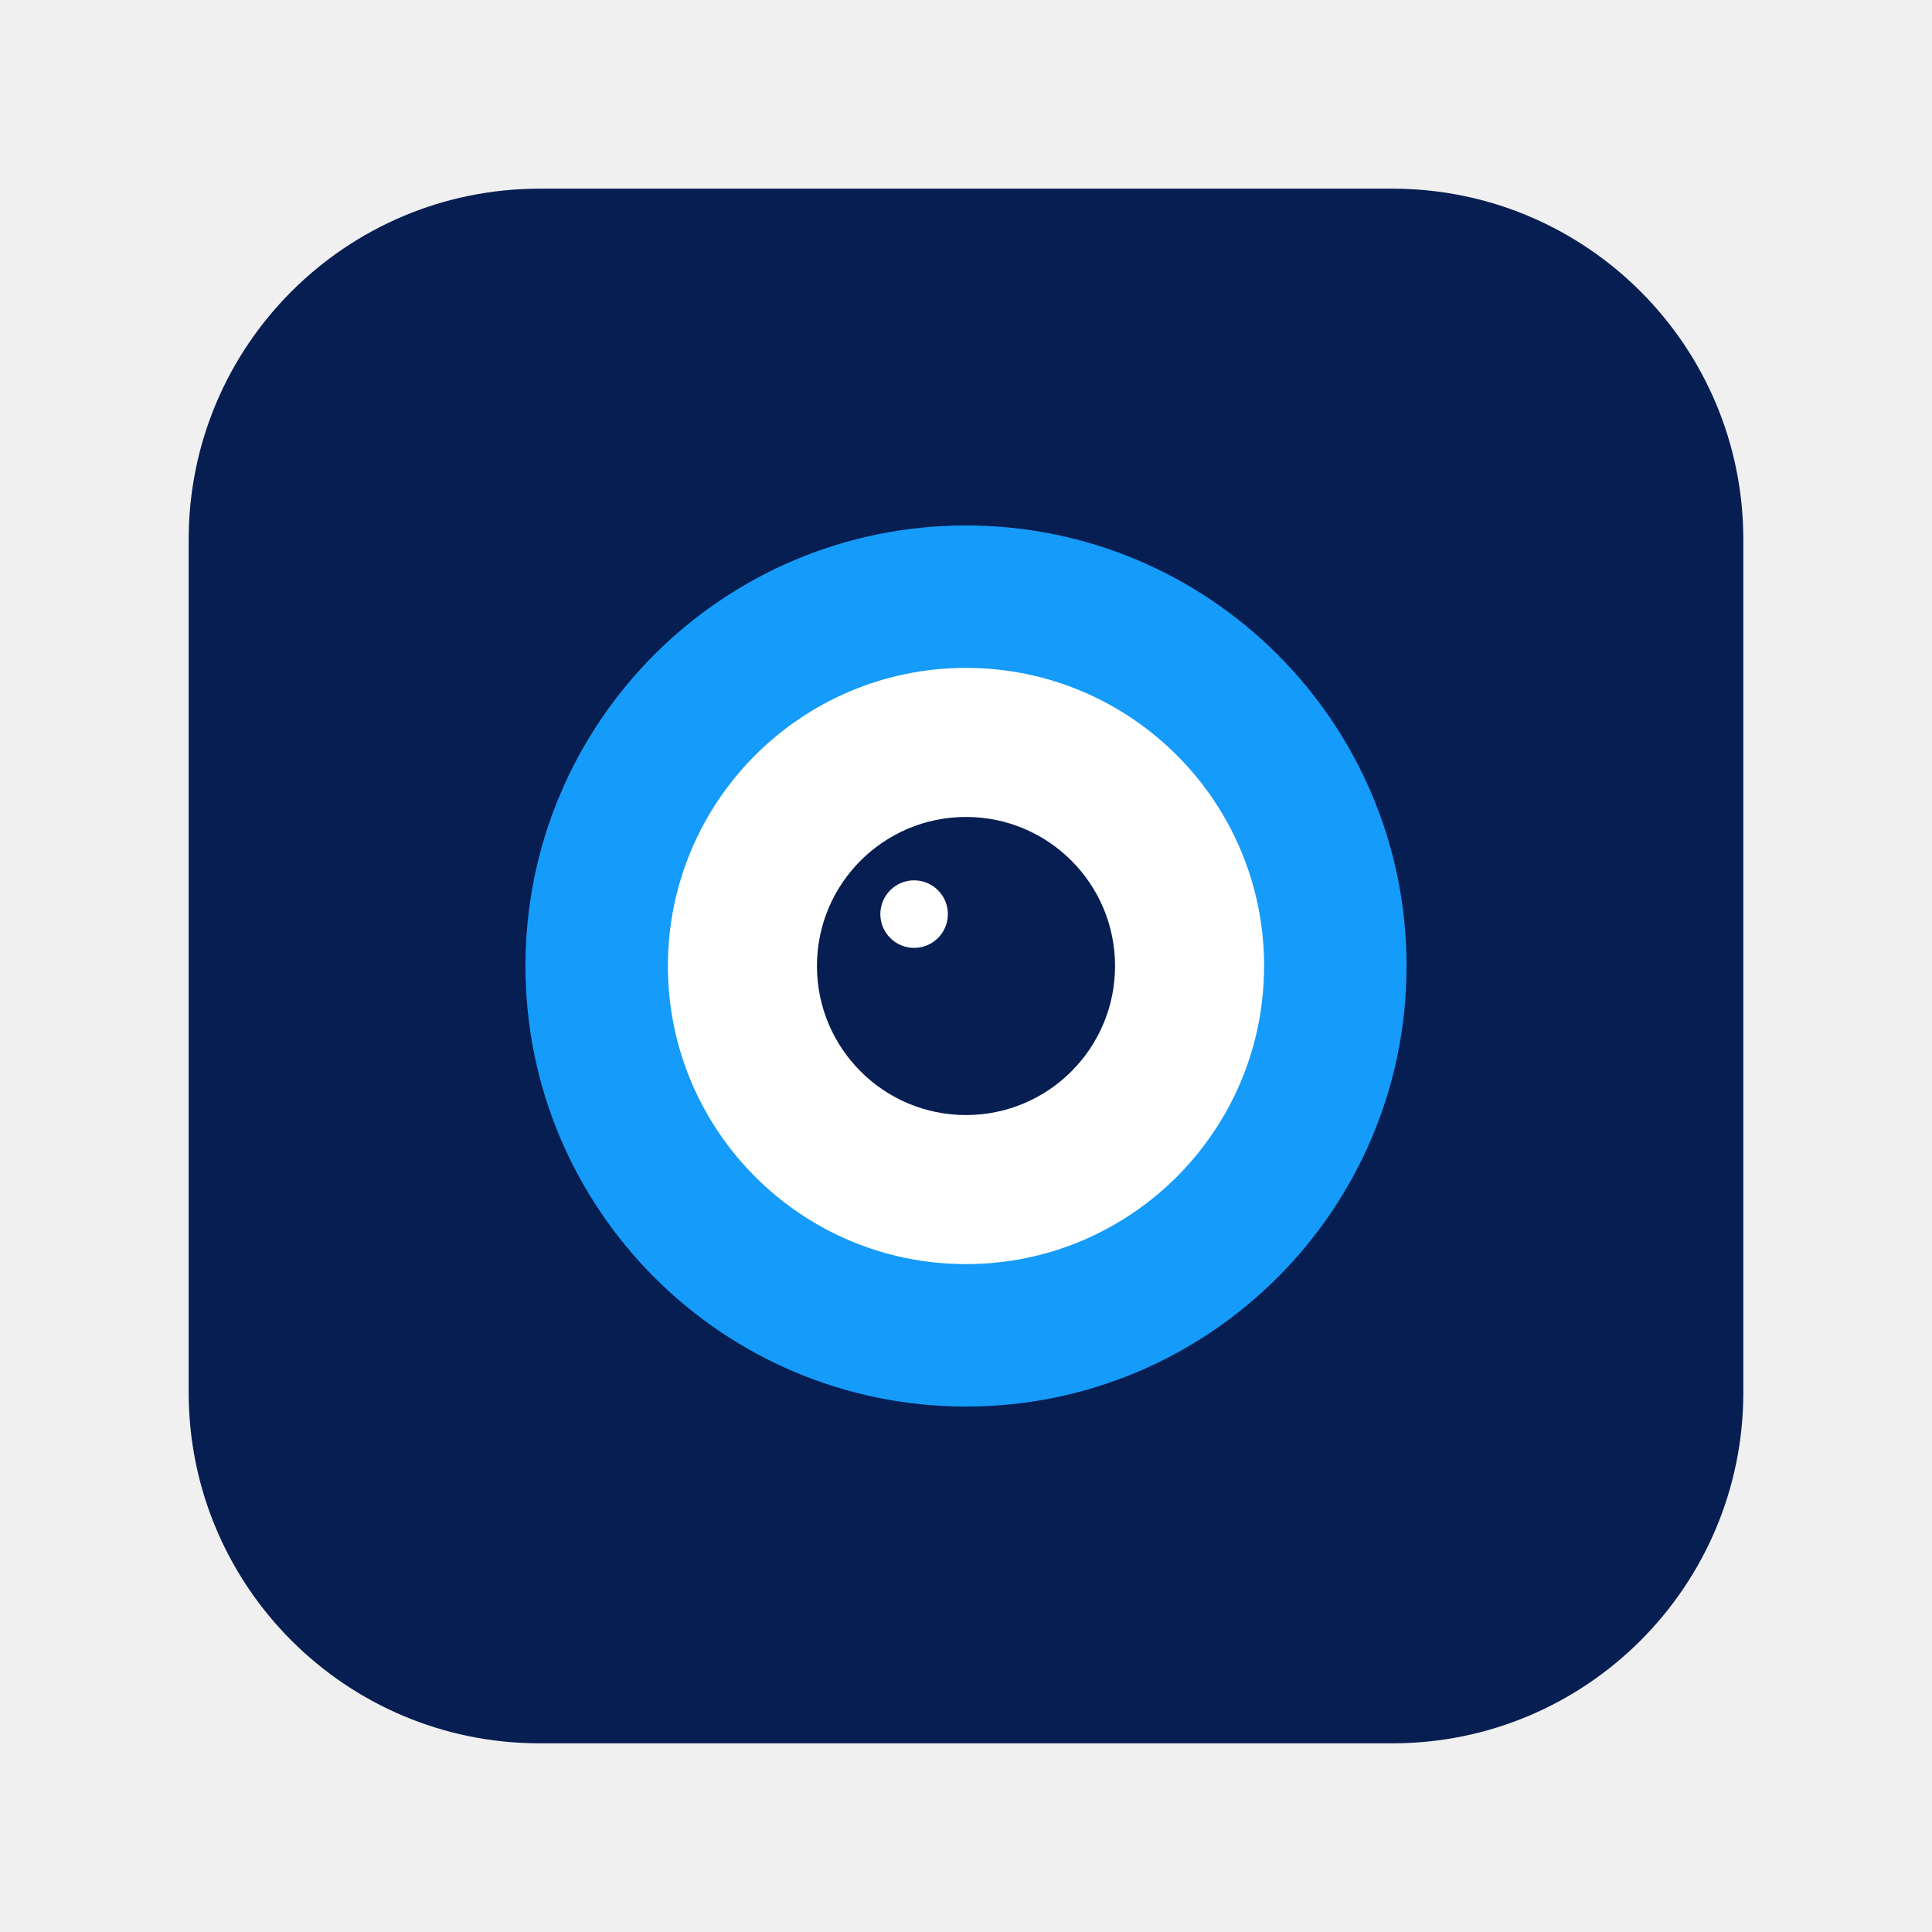
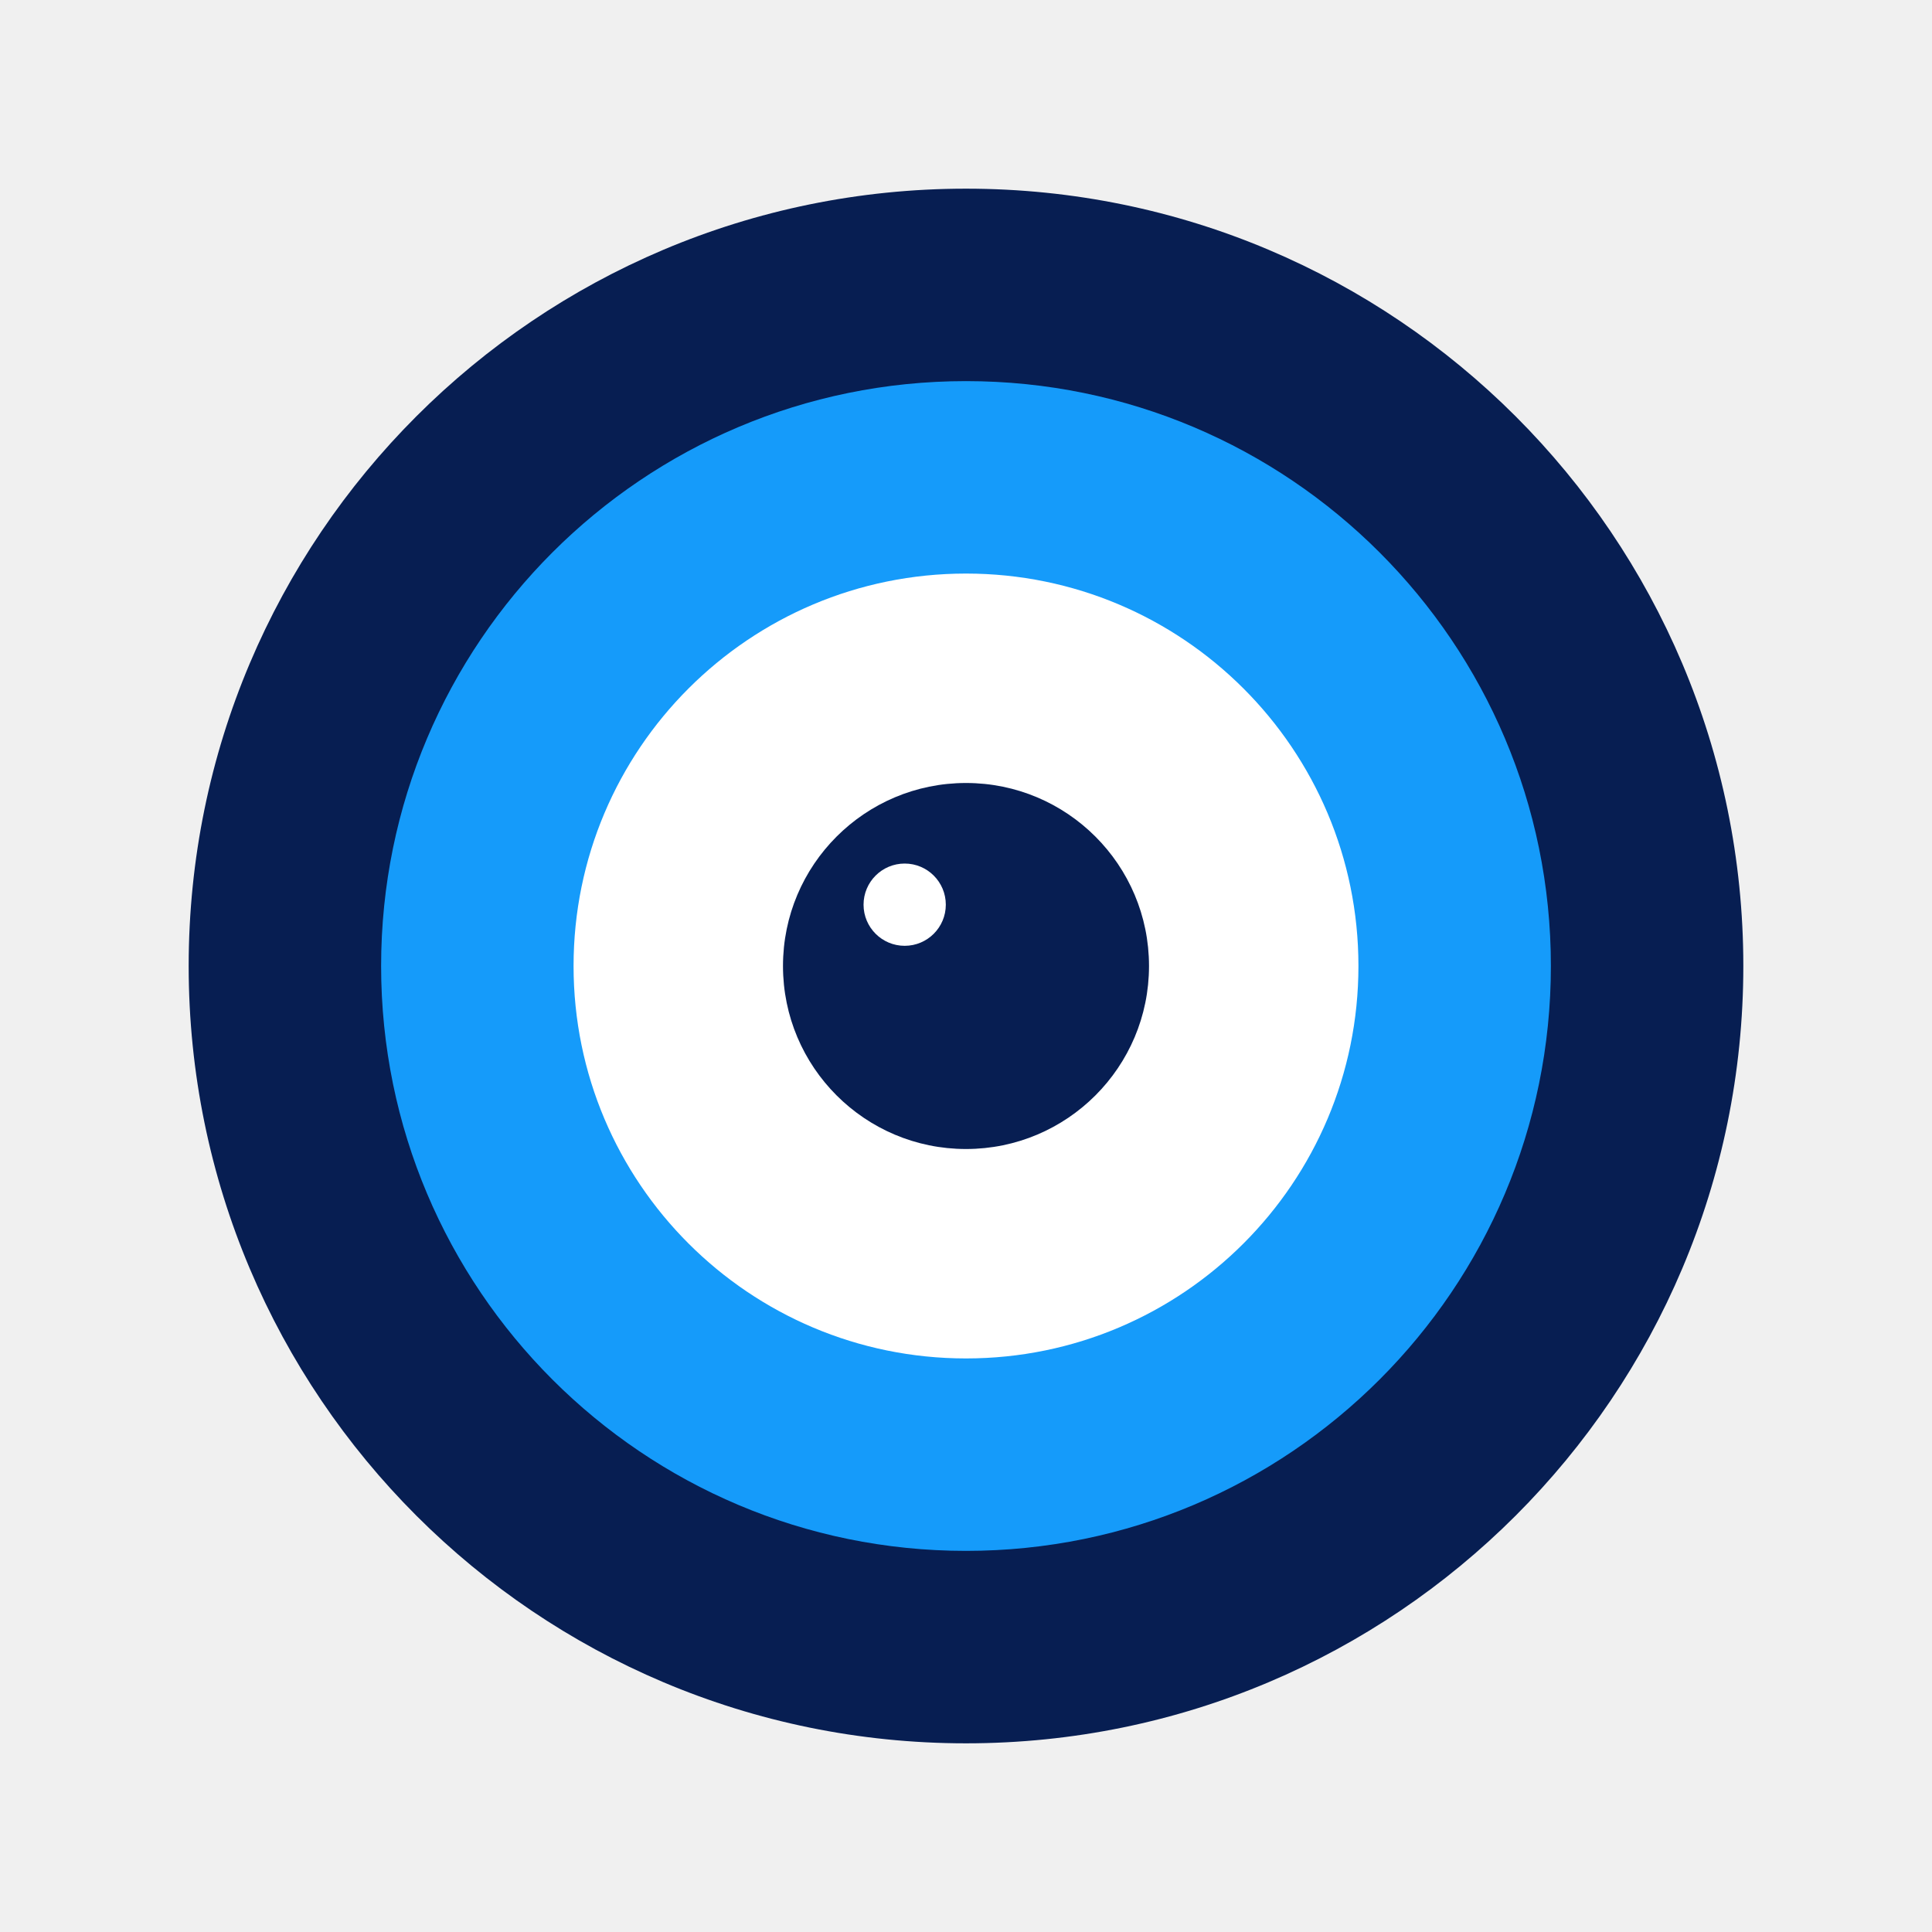
<svg xmlns="http://www.w3.org/2000/svg" viewBox="0 0 1024 1024" width="1024" height="1024">
-   <rect x="100" y="100" width="824" height="824" rx="186" fill="#071E52" />
-   <circle cx="512" cy="512" r="233.5" fill="#159BFA" />
-   <circle cx="512" cy="512" r="158" fill="#fff" />
-   <circle cx="512" cy="512" r="79" fill="#071E52" />
-   <circle cx="484.5" cy="484.5" r="17.9" fill="#fff" />
+   <circle cx="512" cy="512" r="412" fill="#071E52" />
+   <circle cx="512" cy="512" r="310" fill="#159BFA" />
+   <circle cx="512" cy="512" r="208" fill="#fff" />
+   <circle cx="512" cy="512" r="97" fill="#071E52" />
+   <circle cx="479.5" cy="479.5" r="21.8" fill="#fff" />
</svg>
